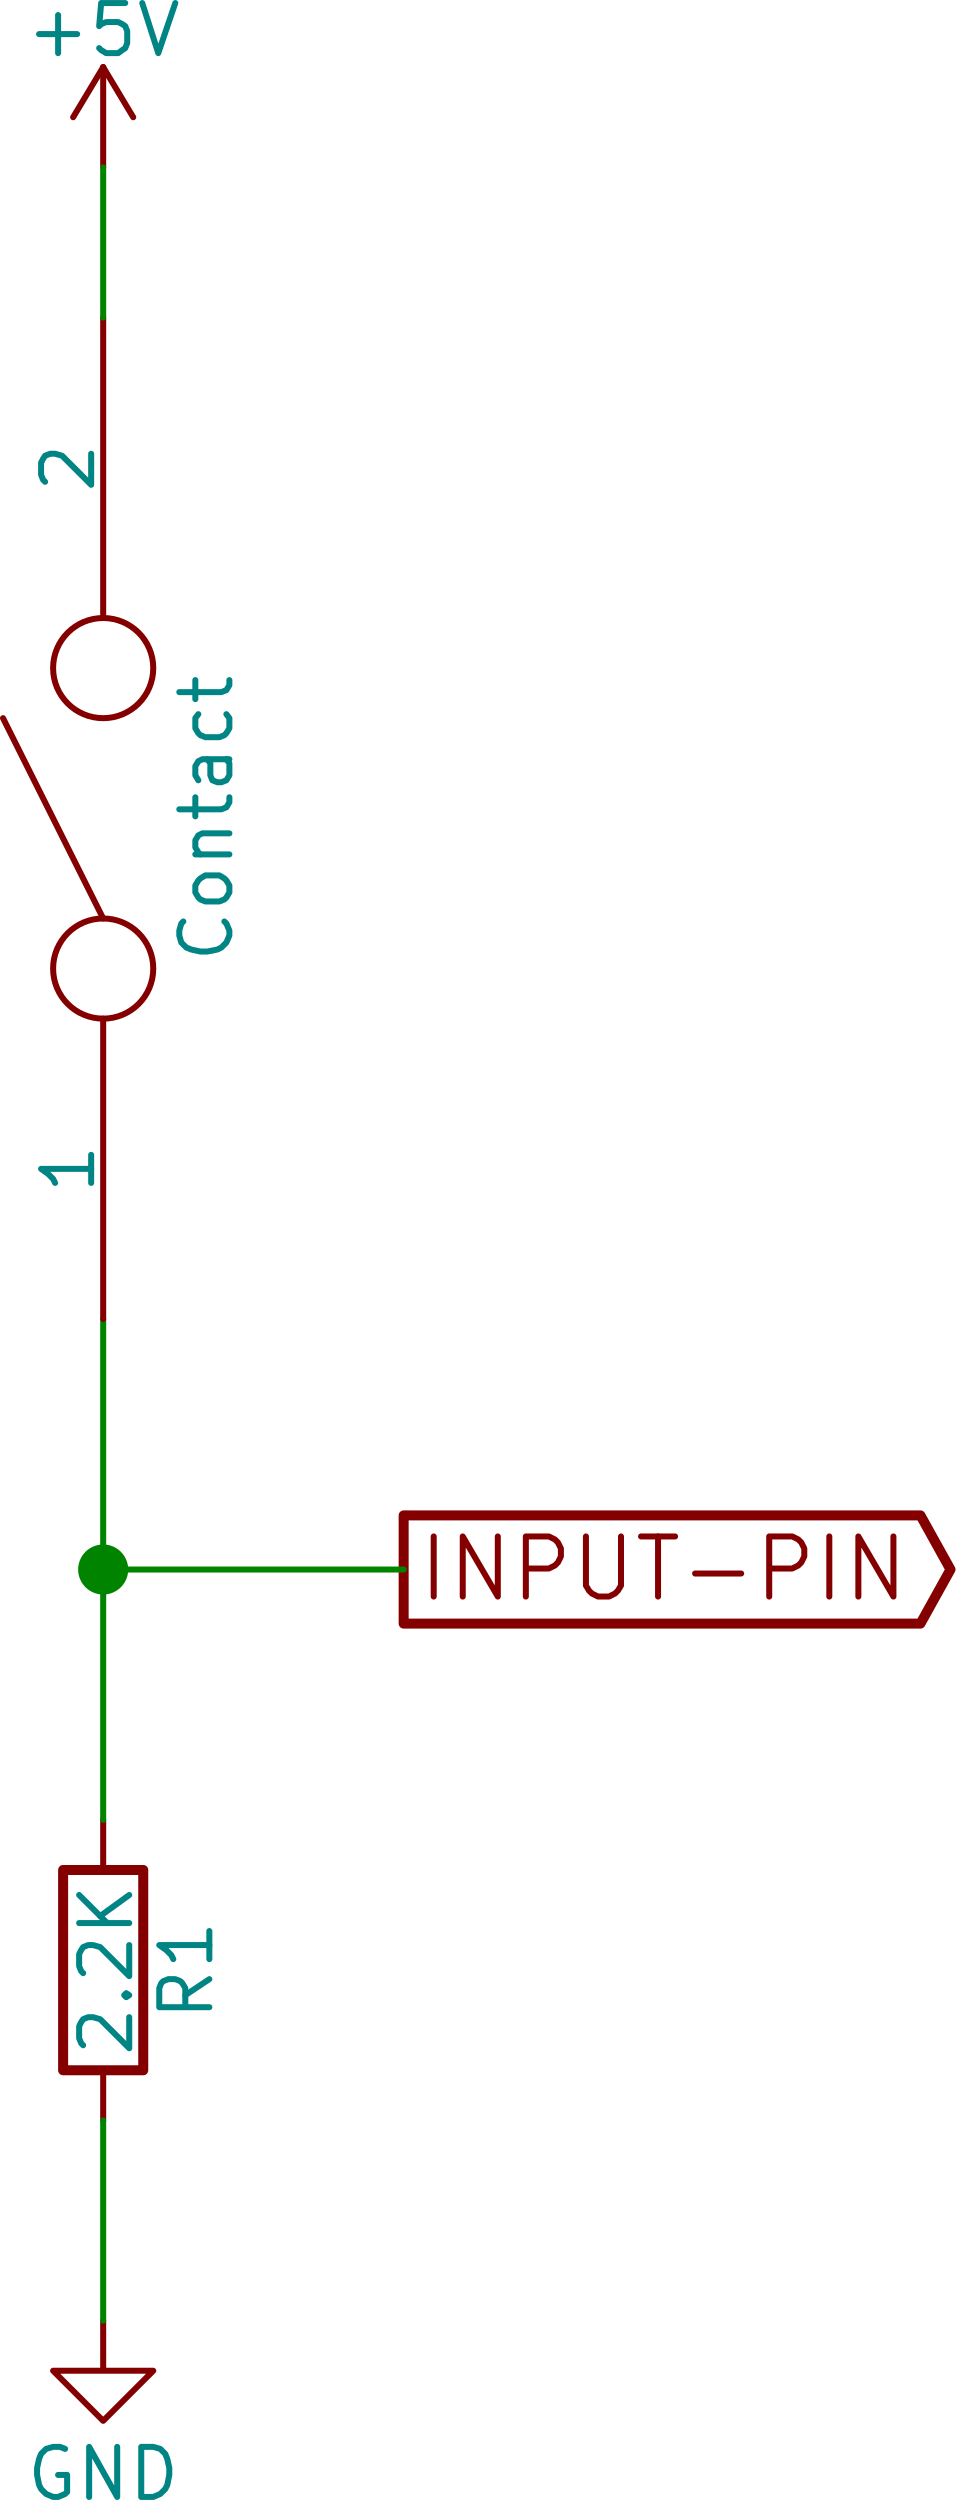
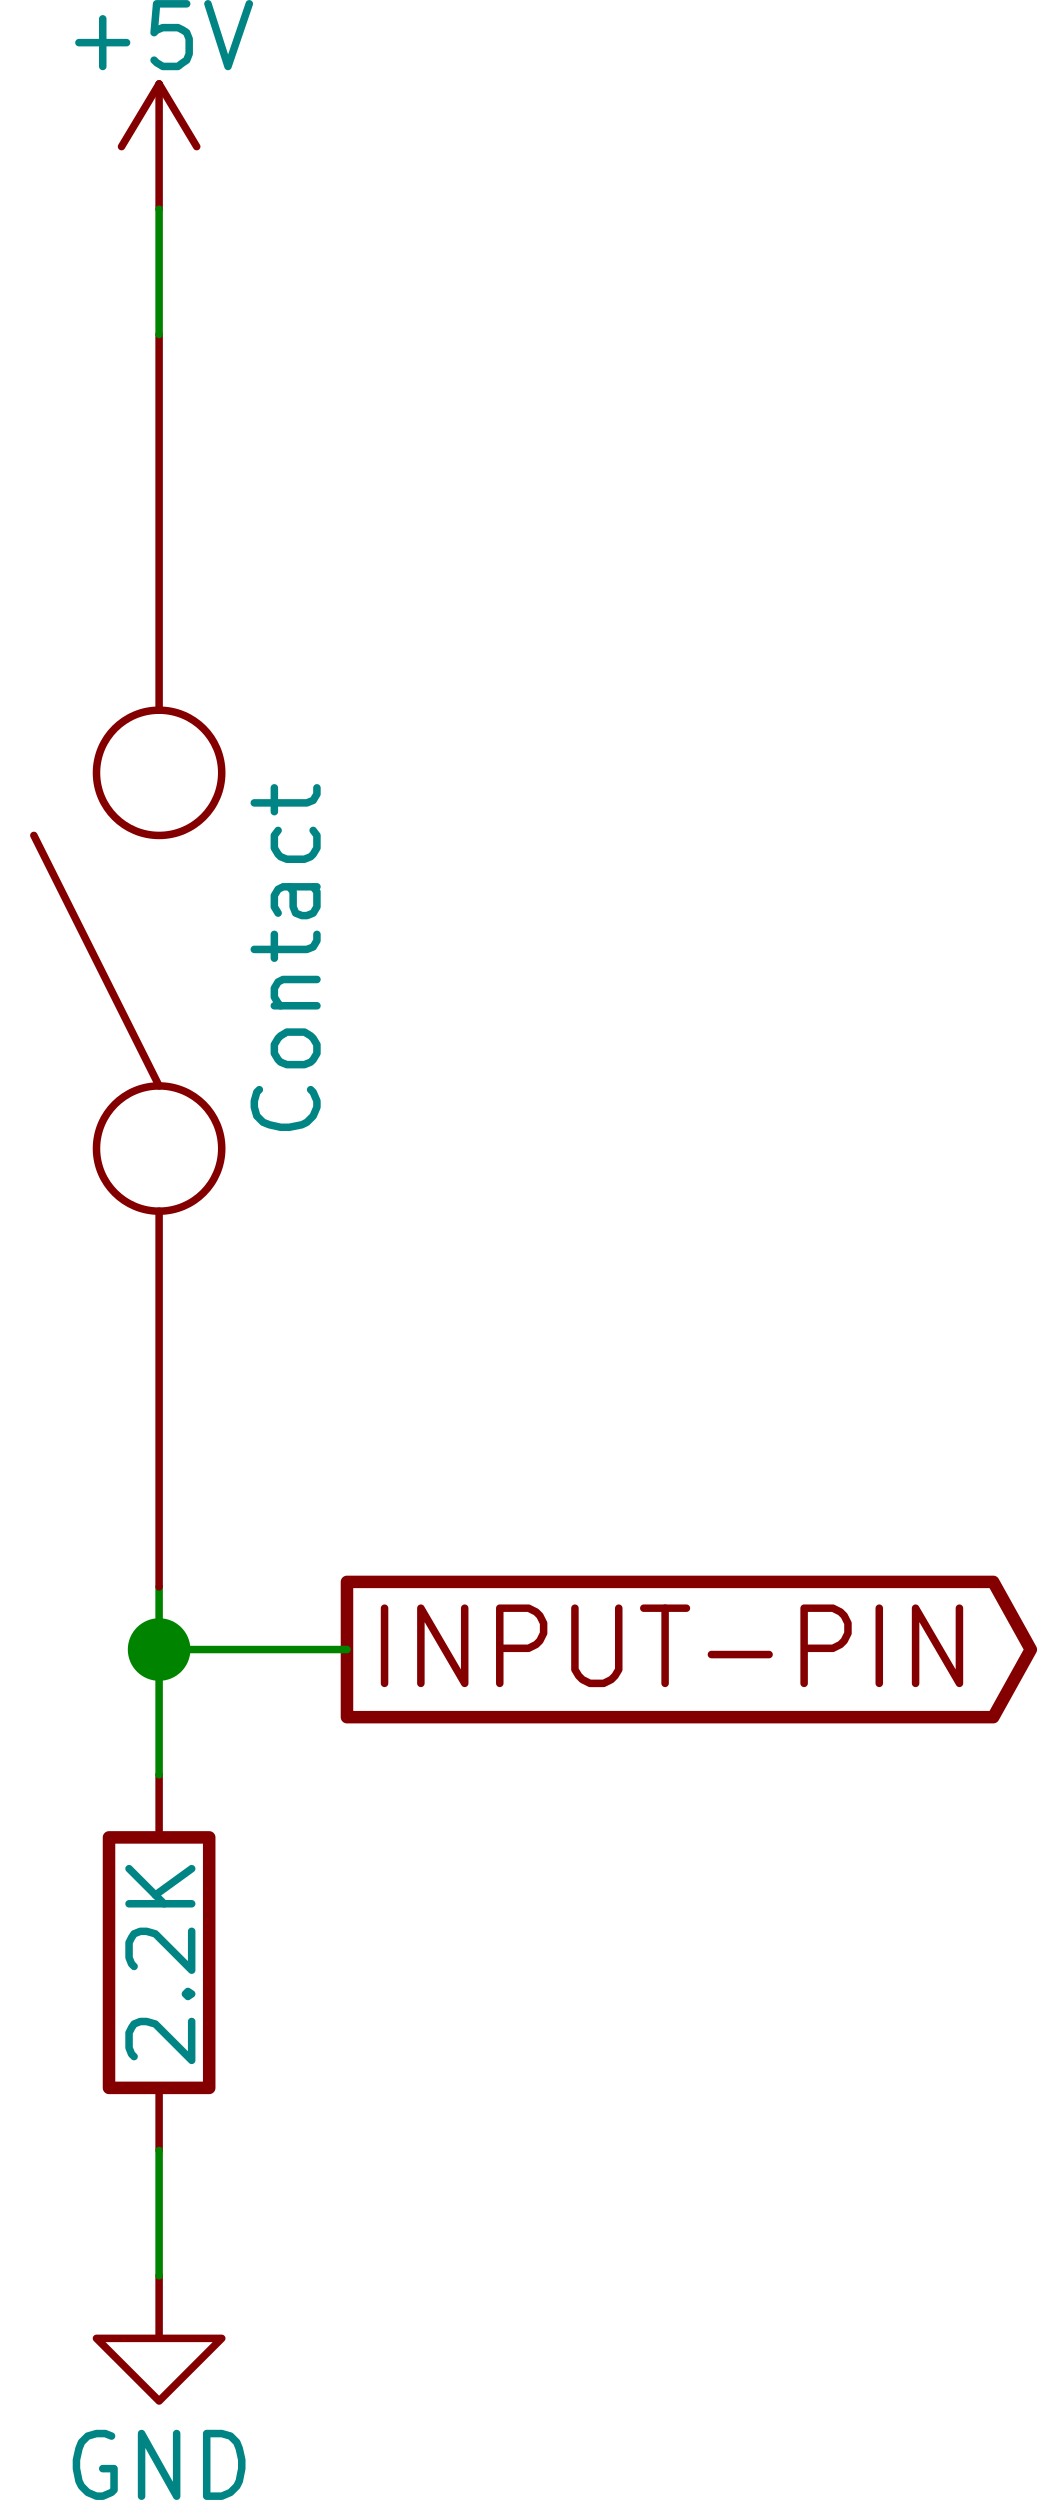
- <svg xmlns="http://www.w3.org/2000/svg" version="1.1" id="svg5949" viewBox="0 0 85.862 224.647" height="63.4mm" width="24.232mm">
+ <svg xmlns="http://www.w3.org/2000/svg" width="21.032mm" height="50.7mm" viewBox="0 0 74.524 179.647" id="svg5949" version="1.1">
  <defs id="defs5951" />
-   <g transform="translate(-202.7835,-1548.61)" id="layer1">
-     <g id="g5786" transform="matrix(0.00899999,0,0,0.00899999,-44.44452,1491.644)">
-       <g style="fill:#840000;fill-opacity:0;stroke:#840000;stroke-width:60;stroke-linecap:round;stroke-linejoin:round;stroke-opacity:1" id="g5584">
-         <polyline fill="none;" points="28200,7500 28500,7000 " id="polyline5586" />
-         <polyline fill="none;" points="28500,8000 28500,7000 " id="polyline5588" />
-         <polyline fill="none;" points="28500,7000 28800,7500 " id="polyline5590" />
-       </g>
-       <g style="fill:#008484;fill-opacity:0;stroke:#008484;stroke-width:60;stroke-linecap:round;stroke-linejoin:round;stroke-opacity:1" id="g5592">
-         <path d="m 27860,6670 380,0" id="path5594" />
-         <path d="m 28050,6860 0,-380" id="path5596" />
-         <path d="m 28720,6360 -240,0 -20,230 20,-20 50,-20 120,0 40,20 30,20 20,50 0,120 -20,50 -30,20 -40,30 -120,0 -50,-30 -20,-20" id="path5598" />
-         <path d="m 28890,6360 160,500 170,-500" id="path5600" />
-       </g>
-       <g style="fill:#840000;fill-opacity:0;stroke:#840000;stroke-width:100;stroke-linecap:round;stroke-linejoin:round;stroke-opacity:1" id="g5606">
-         <rect x="28100" y="25000" width="800" height="2000" rx="0" id="rect5608" />
-       </g>
-       <g style="fill:#840000;fill-opacity:0;stroke:#840000;stroke-width:60;stroke-linecap:round;stroke-linejoin:round;stroke-opacity:1" id="g5610">
-         <path d="m 28500,25000 0,-500" id="path5612" />
-         <path d="m 28500,27000 0,500" id="path5614" />
-       </g>
-       <g style="fill:#008484;fill-opacity:0;stroke:#008484;stroke-width:60;stroke-linecap:round;stroke-linejoin:round;stroke-opacity:1" id="g5616">
-         <path d="m 29560,26090 -240,160" id="path5618" />
-         <path d="m 29560,26370 -500,0 0,-190 20,-50 20,-20 50,-20 70,0 50,20 20,20 30,50 0,190" id="path5620" />
-         <path d="m 29560,25610 0,280" id="path5622" />
-         <path d="m 29560,25750 -500,0 70,50 50,50 20,40" id="path5624" />
-         <path d="m 28300,26750 -20,-20 -20,-50 0,-120 20,-40 20,-30 50,-20 50,0 70,20 290,290 0,-310" id="path5626" />
-         <path d="m 28710,26250 20,-20 30,20 -30,20 -20,-20 50,0" id="path5628" />
-         <path d="m 28300,26030 -20,-20 -20,-50 0,-120 20,-40 20,-30 50,-20 50,0 70,20 290,290 0,-310" id="path5630" />
-         <path d="m 28760,25530 -500,0" id="path5632" />
-         <path d="m 28760,25250 -290,210" id="path5634" />
-         <path d="m 28260,25250 280,280" id="path5636" />
-       </g>
-       <g style="fill:#840000;fill-opacity:0;stroke:#840000;stroke-width:60;stroke-linecap:round;stroke-linejoin:round;stroke-opacity:1" id="g5642">
-         <polyline fill="none;" points="28500,29500 28500,30000 29000,30000 28500,30500 28000,30000 28500,30000 " id="polyline5644" />
-       </g>
-       <g style="fill:#008484;fill-opacity:0;stroke:#008484;stroke-width:60;stroke-linecap:round;stroke-linejoin:round;stroke-opacity:1" id="g5646">
-         <path d="m 28120,30780 -50,-20 -70,0 -70,20 -50,50 -20,50 -20,90 0,70 20,100 20,40 50,50 70,30 50,0 70,-30 20,-20 0,-170 -90,0" id="path5648" />
-         <path d="m 28360,31260 0,-500 280,500 0,-500" id="path5650" />
-         <path d="m 28880,31260 0,-500 120,0 70,20 50,50 20,50 20,90 0,70 -20,100 -20,40 -50,50 -70,30 -120,0" id="path5652" />
-       </g>
-       <g style="fill:#840000;fill-opacity:0;stroke:#840000;stroke-width:60;stroke-linecap:round;stroke-linejoin:round;stroke-opacity:1" id="g5654">
-         <path d="m 31800,22270 0,-600" id="path5656" />
-         <path d="m 32090,22270 0,-600 350,600 0,-600" id="path5658" />
-         <path d="m 32720,22270 0,-600 230,0 60,30 30,30 30,60 0,80 -30,60 -30,30 -60,30 -230,0" id="path5660" />
-         <path d="m 33320,21670 0,490 30,50 30,30 60,30 110,0 60,-30 30,-30 30,-50 0,-490" id="path5662" />
-         <path d="m 33870,21670 340,0" id="path5664" />
-         <path d="m 34040,22270 0,-600" id="path5666" />
-         <path d="m 34410,22040 460,0" id="path5668" />
-         <path d="m 35150,22270 0,-600 230,0 60,30 30,30 30,60 0,80 -30,60 -30,30 -60,30 -230,0" id="path5670" />
-         <path d="m 35750,22270 0,-600" id="path5672" />
-         <path d="m 36040,22270 0,-600 350,600 0,-600" id="path5674" />
-       </g>
-       <g style="fill:#840000;fill-opacity:0;stroke:#840000;stroke-width:100;stroke-linecap:round;stroke-linejoin:round;stroke-opacity:1" id="g5676">
-         <polyline fill="none;" points="31500,22000 31500,22540 36660,22540 36960,22000 36660,21460 31500,21460 31500,22000 " id="polyline5678" />
-       </g>
-       <g style="fill:#008400;fill-opacity:0;stroke:#008400;stroke-width:60;stroke-linecap:round;stroke-linejoin:round;stroke-opacity:1" id="g5682">
-         <path d="m 28500,19500 0,2500" id="path5684" />
-         <path d="m 28500,22000 0,2500" id="path5686" />
-         <path d="m 28500,22000 3000,0" id="path5688" />
-       </g>
-       <g style="fill:#008400;fill-opacity:1;stroke:#008400;stroke-width:100;stroke-linecap:round;stroke-linejoin:round;stroke-opacity:1" id="g5692">
-         <circle cx="28500" cy="22000" r="200" id="circle5694" />
-       </g>
-       <g style="fill:#008400;fill-opacity:0;stroke:#008400;stroke-width:60;stroke-linecap:round;stroke-linejoin:round;stroke-opacity:1" id="g5698">
-         <path d="m 28500,27500 0,2000" id="path5700" />
-       </g>
-       <g style="fill:#840000;fill-opacity:0;stroke:#840000;stroke-width:60;stroke-linecap:round;stroke-linejoin:round;stroke-opacity:1" id="g5706">
-         <circle cx="28500" cy="16000" r="500" id="circle5708" />
-         <circle cx="28500" cy="13000" r="500" id="circle5710" />
-         <polyline fill="none;" points="28500,15500 27500,13500 " id="polyline5712" />
-         <path d="m 28500,16500 0,3000" id="path5714" />
-       </g>
-       <g style="fill:#008484;fill-opacity:0;stroke:#008484;stroke-width:60;stroke-linecap:round;stroke-linejoin:round;stroke-opacity:1" id="g5716">
-         <path d="m 28380,17860 0,280" id="path5718" />
-         <path d="m 28380,18000 -500,0 70,50 50,50 20,40" id="path5720" />
-       </g>
-       <g style="fill:#840000;fill-opacity:0;stroke:#840000;stroke-width:60;stroke-linecap:round;stroke-linejoin:round;stroke-opacity:1" id="g5722">
-         <path d="m 28500,12500 0,-3000" id="path5724" />
-       </g>
-       <path style="fill:#008484;fill-opacity:0;stroke:#008484;stroke-width:60;stroke-linecap:round;stroke-linejoin:round;stroke-opacity:1" id="path5728" d="m 27920,11140 -20,-20 -20,-50 0,-120 20,-40 20,-30 50,-20 50,0 70,20 290,290 0,-310" />
-       <path style="fill:#008484;fill-opacity:0;stroke:#008484;stroke-width:60;stroke-linecap:round;stroke-linejoin:round;stroke-opacity:1" id="path5738" d="m 29710,15530 20,20 30,70 0,50 -30,70 -50,50 -40,20 -100,20 -70,0 -90,-20 -50,-20 -50,-50 -20,-70 0,-50 20,-70 20,-20" />
-       <path style="fill:#008484;fill-opacity:0;stroke:#008484;stroke-width:60;stroke-linecap:round;stroke-linejoin:round;stroke-opacity:1" id="path5740" d="m 29760,15240 -30,50 -20,20 -50,20 -140,0 -50,-20 -20,-20 -30,-50 0,-70 30,-50 20,-20 50,-30 140,0 50,30 20,20 30,50 0,70" />
-       <path style="fill:#008484;fill-opacity:0;stroke:#008484;stroke-width:60;stroke-linecap:round;stroke-linejoin:round;stroke-opacity:1" id="path5742" d="m 29420,14860 340,0" />
-       <path style="fill:#008484;fill-opacity:0;stroke:#008484;stroke-width:60;stroke-linecap:round;stroke-linejoin:round;stroke-opacity:1" id="path5744" d="m 29470,14860 -20,-20 -30,-50 0,-70 30,-50 40,-20 270,0" />
-       <path style="fill:#008484;fill-opacity:0;stroke:#008484;stroke-width:60;stroke-linecap:round;stroke-linejoin:round;stroke-opacity:1" id="path5746" d="m 29420,14480 0,-190" />
-       <path style="fill:#008484;fill-opacity:0;stroke:#008484;stroke-width:60;stroke-linecap:round;stroke-linejoin:round;stroke-opacity:1" id="path5748" d="m 29260,14410 420,0 50,-20 30,-50 0,-50" />
-       <path style="fill:#008484;fill-opacity:0;stroke:#008484;stroke-width:60;stroke-linecap:round;stroke-linejoin:round;stroke-opacity:1" id="path5750" d="m 29760,13910 -270,0 -40,20 -30,50 0,90 30,50" />
-       <path style="fill:#008484;fill-opacity:0;stroke:#008484;stroke-width:60;stroke-linecap:round;stroke-linejoin:round;stroke-opacity:1" id="path5752" d="m 29730,13910 30,40 0,120 -30,50 -50,20 -40,0 -50,-20 -20,-50 0,-120 -30,-40" />
-       <path style="fill:#008484;fill-opacity:0;stroke:#008484;stroke-width:60;stroke-linecap:round;stroke-linejoin:round;stroke-opacity:1" id="path5754" d="m 29730,13460 30,40 0,100 -30,50 -20,20 -50,20 -140,0 -50,-20 -20,-20 -30,-50 0,-100 30,-40" />
-       <path style="fill:#008484;fill-opacity:0;stroke:#008484;stroke-width:60;stroke-linecap:round;stroke-linejoin:round;stroke-opacity:1" id="path5756" d="m 29420,13310 0,-190" />
-       <path style="fill:#008484;fill-opacity:0;stroke:#008484;stroke-width:60;stroke-linecap:round;stroke-linejoin:round;stroke-opacity:1" id="path5758" d="m 29260,13240 420,0 50,-20 30,-50 0,-50" />
-       <g style="fill:#008400;fill-opacity:0;stroke:#008400;stroke-width:60;stroke-linecap:round;stroke-linejoin:round;stroke-opacity:1" id="g5760">
-         <path d="m 28500,8000 0,1500" id="path5762" />
-       </g>
+   <g id="layer1" transform="translate(-143.7359,-1450.576)">
+     <g style="fill:#840000;fill-opacity:0;stroke:#840000;stroke-width:60;stroke-linecap:round;stroke-linejoin:round;stroke-opacity:1" id="g7286" transform="matrix(0.00899999,0,0,0.00899999,-101.3301,1371.11)">
+       <polyline fill="none;" points="28200,10000 28500,9500 " id="polyline7288" />
+       <polyline fill="none;" points="28500,10500 28500,9500 " id="polyline7290" />
+       <polyline fill="none;" points="28500,9500 28800,10000 " id="polyline7292" />
+     </g>
+     <g style="fill:#008484;fill-opacity:0;stroke:#008484;stroke-width:60;stroke-linecap:round;stroke-linejoin:round;stroke-opacity:1" id="g7294" transform="matrix(0.00899999,0,0,0.00899999,-101.3301,1371.11)">
+       <path d="m 27860,9170 380,0" id="path7296" />
+       <path d="m 28050,9360 0,-380" id="path7298" />
+       <path d="m 28720,8860 -240,0 -20,230 20,-20 50,-20 120,0 40,20 30,20 20,50 0,120 -20,50 -30,20 -40,30 -120,0 -50,-30 -20,-20" id="path7300" />
+       <path d="m 28890,8860 160,500 170,-500" id="path7302" />
+     </g>
+     <g style="fill:#840000;fill-opacity:0;stroke:#840000;stroke-width:100;stroke-linecap:round;stroke-linejoin:round;stroke-opacity:1" id="g7308" transform="matrix(0.00899999,0,0,0.00899999,-101.3301,1371.11)">
+       <rect x="28100" y="23500" width="800" height="2000" rx="0" id="rect7310" />
+     </g>
+     <g style="fill:#840000;fill-opacity:0;stroke:#840000;stroke-width:60;stroke-linecap:round;stroke-linejoin:round;stroke-opacity:1" id="g7312" transform="matrix(0.00899999,0,0,0.00899999,-101.3301,1371.11)">
+       <path d="m 28500,23500 0,-500" id="path7314" />
+       <path d="m 28500,25500 0,500" id="path7316" />
+     </g>
+     <path style="fill:#008484;fill-opacity:0;stroke:#008484;stroke-width:0.54;stroke-linecap:round;stroke-linejoin:round;stroke-opacity:1" id="path7328" d="m 153.37,1598.36 -0.18,-0.18 -0.18,-0.45 0,-1.08 0.18,-0.36 0.18,-0.27 0.45,-0.18 0.45,0 0.63,0.18 2.61,2.61 0,-2.79" />
+     <path style="fill:#008484;fill-opacity:0;stroke:#008484;stroke-width:0.54;stroke-linecap:round;stroke-linejoin:round;stroke-opacity:1" id="path7330" d="m 157.06,1593.86 0.18,-0.18 0.27,0.18 -0.27,0.18 -0.18,-0.18 0.45,0" />
+     <path style="fill:#008484;fill-opacity:0;stroke:#008484;stroke-width:0.54;stroke-linecap:round;stroke-linejoin:round;stroke-opacity:1" id="path7332" d="m 153.37,1591.88 -0.18,-0.18 -0.18,-0.45 0,-1.08 0.18,-0.36 0.18,-0.27 0.45,-0.18 0.45,0 0.63,0.18 2.61,2.61 0,-2.79" />
+     <path style="fill:#008484;fill-opacity:0;stroke:#008484;stroke-width:0.54;stroke-linecap:round;stroke-linejoin:round;stroke-opacity:1" id="path7334" d="m 157.51,1587.38 -4.5,0" />
+     <path style="fill:#008484;fill-opacity:0;stroke:#008484;stroke-width:0.54;stroke-linecap:round;stroke-linejoin:round;stroke-opacity:1" id="path7336" d="m 157.51,1584.86 -2.61,1.89" />
+     <path style="fill:#008484;fill-opacity:0;stroke:#008484;stroke-width:0.54;stroke-linecap:round;stroke-linejoin:round;stroke-opacity:1" id="path7338" d="m 153.01,1584.86 2.52,2.52" />
+     <g style="fill:#840000;fill-opacity:0;stroke:#840000;stroke-width:60;stroke-linecap:round;stroke-linejoin:round;stroke-opacity:1" id="g7344" transform="matrix(0.00899999,0,0,0.00899999,-101.3301,1371.11)">
+       <polyline fill="none;" points="28500,27000 28500,27500 29000,27500 28500,28000 28000,27500 28500,27500 " id="polyline7346" />
+     </g>
+     <g style="fill:#008484;fill-opacity:0;stroke:#008484;stroke-width:60;stroke-linecap:round;stroke-linejoin:round;stroke-opacity:1" id="g7348" transform="matrix(0.00899999,0,0,0.00899999,-101.3301,1371.11)">
+       <path d="m 28120,28280 -50,-20 -70,0 -70,20 -50,50 -20,50 -20,90 0,70 20,100 20,40 50,50 70,30 50,0 70,-30 20,-20 0,-170 -90,0" id="path7350" />
+       <path d="m 28360,28760 0,-500 280,500 0,-500" id="path7352" />
+       <path d="m 28880,28760 0,-500 120,0 70,20 50,50 20,50 20,90 0,70 -20,100 -20,40 -50,50 -70,30 -120,0" id="path7354" />
+     </g>
+     <g style="fill:#840000;fill-opacity:0;stroke:#840000;stroke-width:60;stroke-linecap:round;stroke-linejoin:round;stroke-opacity:1" id="g7356" transform="matrix(0.00899999,0,0,0.00899999,-101.3301,1371.11)">
+       <path d="m 30300,22270 0,-600" id="path7358" />
+       <path d="m 30590,22270 0,-600 350,600 0,-600" id="path7360" />
+       <path d="m 31220,22270 0,-600 230,0 60,30 30,30 30,60 0,80 -30,60 -30,30 -60,30 -230,0" id="path7362" />
+       <path d="m 31820,21670 0,490 30,50 30,30 60,30 110,0 60,-30 30,-30 30,-50 0,-490" id="path7364" />
+       <path d="m 32370,21670 340,0" id="path7366" />
+       <path d="m 32540,22270 0,-600" id="path7368" />
+       <path d="m 32910,22040 460,0" id="path7370" />
+       <path d="m 33650,22270 0,-600 230,0 60,30 30,30 30,60 0,80 -30,60 -30,30 -60,30 -230,0" id="path7372" />
+       <path d="m 34250,22270 0,-600" id="path7374" />
+       <path d="m 34540,22270 0,-600 350,600 0,-600" id="path7376" />
+     </g>
+     <g style="fill:#840000;fill-opacity:0;stroke:#840000;stroke-width:100;stroke-linecap:round;stroke-linejoin:round;stroke-opacity:1" id="g7378" transform="matrix(0.00899999,0,0,0.00899999,-101.3301,1371.11)">
+       <polyline fill="none;" points="30000,22000 30000,22540 35160,22540 35460,22000 35160,21460 30000,21460 30000,22000 " id="polyline7380" />
+     </g>
+     <g style="fill:#008400;fill-opacity:0;stroke:#008400;stroke-width:60;stroke-linecap:round;stroke-linejoin:round;stroke-opacity:1" id="g7384" transform="matrix(0.00899999,0,0,0.00899999,-101.3301,1371.11)">
+       <path d="m 28500,21500 0,500" id="path7386" />
+       <path d="m 28500,22000 0,1000" id="path7388" />
+       <path d="m 28500,22000 1500,0" id="path7390" />
+     </g>
+     <g style="fill:#008400;fill-opacity:1;stroke:#008400;stroke-width:100;stroke-linecap:round;stroke-linejoin:round;stroke-opacity:1" id="g7394" transform="matrix(0.00899999,0,0,0.00899999,-101.3301,1371.11)">
+       <circle cx="28500" cy="22000" r="200" id="circle7396" />
+     </g>
+     <g style="fill:#008400;fill-opacity:0;stroke:#008400;stroke-width:60;stroke-linecap:round;stroke-linejoin:round;stroke-opacity:1" id="g7400" transform="matrix(0.00899999,0,0,0.00899999,-101.3301,1371.11)">
+       <path d="m 28500,26000 0,1000" id="path7402" />
+     </g>
+     <g style="fill:#840000;fill-opacity:0;stroke:#840000;stroke-width:60;stroke-linecap:round;stroke-linejoin:round;stroke-opacity:1" id="g7408" transform="matrix(0.00899999,0,0,0.00899999,-101.3301,1371.11)">
+       <circle cx="28500" cy="18000" r="500" id="circle7410" />
+       <circle cx="28500" cy="15000" r="500" id="circle7412" />
+       <polyline fill="none;" points="28500,17500 27500,15500 " id="polyline7414" />
+       <path d="m 28500,18500 0,3000" id="path7416" />
+     </g>
+     <g style="fill:#840000;fill-opacity:0;stroke:#840000;stroke-width:60;stroke-linecap:round;stroke-linejoin:round;stroke-opacity:1" id="g7424" transform="matrix(0.00899999,0,0,0.00899999,-101.3301,1371.11)">
+       <path d="m 28500,14500 0,-3000" id="path7426" />
+     </g>
+     <path style="fill:#008484;fill-opacity:0;stroke:#008484;stroke-width:0.54;stroke-linecap:round;stroke-linejoin:round;stroke-opacity:1" id="path7440" d="m 166.06,1528.88 0.18,0.18 0.27,0.63 0,0.45 -0.27,0.63 -0.45,0.45 -0.36,0.18 -0.9,0.18 -0.63,0 -0.81,-0.18 -0.45,-0.18 -0.45,-0.45 -0.18,-0.63 0,-0.45 0.18,-0.63 0.18,-0.18" />
+     <path style="fill:#008484;fill-opacity:0;stroke:#008484;stroke-width:0.54;stroke-linecap:round;stroke-linejoin:round;stroke-opacity:1" id="path7442" d="m 166.51,1526.27 -0.27,0.45 -0.18,0.18 -0.45,0.18 -1.26,0 -0.45,-0.18 -0.18,-0.18 -0.27,-0.45 0,-0.63 0.27,-0.45 0.18,-0.18 0.45,-0.27 1.26,0 0.45,0.27 0.18,0.18 0.27,0.45 0,0.63" />
+     <path style="fill:#008484;fill-opacity:0;stroke:#008484;stroke-width:0.54;stroke-linecap:round;stroke-linejoin:round;stroke-opacity:1" id="path7444" d="m 163.45,1522.85 3.06,0" />
+     <path style="fill:#008484;fill-opacity:0;stroke:#008484;stroke-width:0.54;stroke-linecap:round;stroke-linejoin:round;stroke-opacity:1" id="path7446" d="m 163.9,1522.85 -0.18,-0.18 -0.27,-0.45 0,-0.63 0.27,-0.45 0.36,-0.18 2.43,0" />
+     <path style="fill:#008484;fill-opacity:0;stroke:#008484;stroke-width:0.54;stroke-linecap:round;stroke-linejoin:round;stroke-opacity:1" id="path7448" d="m 163.45,1519.43 0,-1.71" />
+     <path style="fill:#008484;fill-opacity:0;stroke:#008484;stroke-width:0.54;stroke-linecap:round;stroke-linejoin:round;stroke-opacity:1" id="path7450" d="m 162.01,1518.8 3.78,0 0.45,-0.18 0.27,-0.45 0,-0.45" />
+     <path style="fill:#008484;fill-opacity:0;stroke:#008484;stroke-width:0.54;stroke-linecap:round;stroke-linejoin:round;stroke-opacity:1" id="path7452" d="m 166.51,1514.3 -2.43,0 -0.36,0.18 -0.27,0.45 0,0.81 0.27,0.45" />
+     <path style="fill:#008484;fill-opacity:0;stroke:#008484;stroke-width:0.54;stroke-linecap:round;stroke-linejoin:round;stroke-opacity:1" id="path7454" d="m 166.24,1514.3 0.27,0.36 0,1.08 -0.27,0.45 -0.45,0.18 -0.36,0 -0.45,-0.18 -0.18,-0.45 0,-1.08 -0.27,-0.36" />
+     <path style="fill:#008484;fill-opacity:0;stroke:#008484;stroke-width:0.54;stroke-linecap:round;stroke-linejoin:round;stroke-opacity:1" id="path7456" d="m 166.24,1510.25 0.27,0.36 0,0.9 -0.27,0.45 -0.18,0.18 -0.45,0.18 -1.26,0 -0.45,-0.18 -0.18,-0.18 -0.27,-0.45 0,-0.9 0.27,-0.36" />
+     <path style="fill:#008484;fill-opacity:0;stroke:#008484;stroke-width:0.54;stroke-linecap:round;stroke-linejoin:round;stroke-opacity:1" id="path7458" d="m 163.45,1508.9 0,-1.71" />
+     <path style="fill:#008484;fill-opacity:0;stroke:#008484;stroke-width:0.54;stroke-linecap:round;stroke-linejoin:round;stroke-opacity:1" id="path7460" d="m 162.01,1508.27 3.78,0 0.45,-0.18 0.27,-0.45 0,-0.45" />
+     <g style="fill:#008400;fill-opacity:0;stroke:#008400;stroke-width:60;stroke-linecap:round;stroke-linejoin:round;stroke-opacity:1" id="g7462" transform="matrix(0.00899999,0,0,0.00899999,-101.3301,1371.11)">
+       <path d="m 28500,10500 0,1000" id="path7464" />
    </g>
  </g>
</svg>
